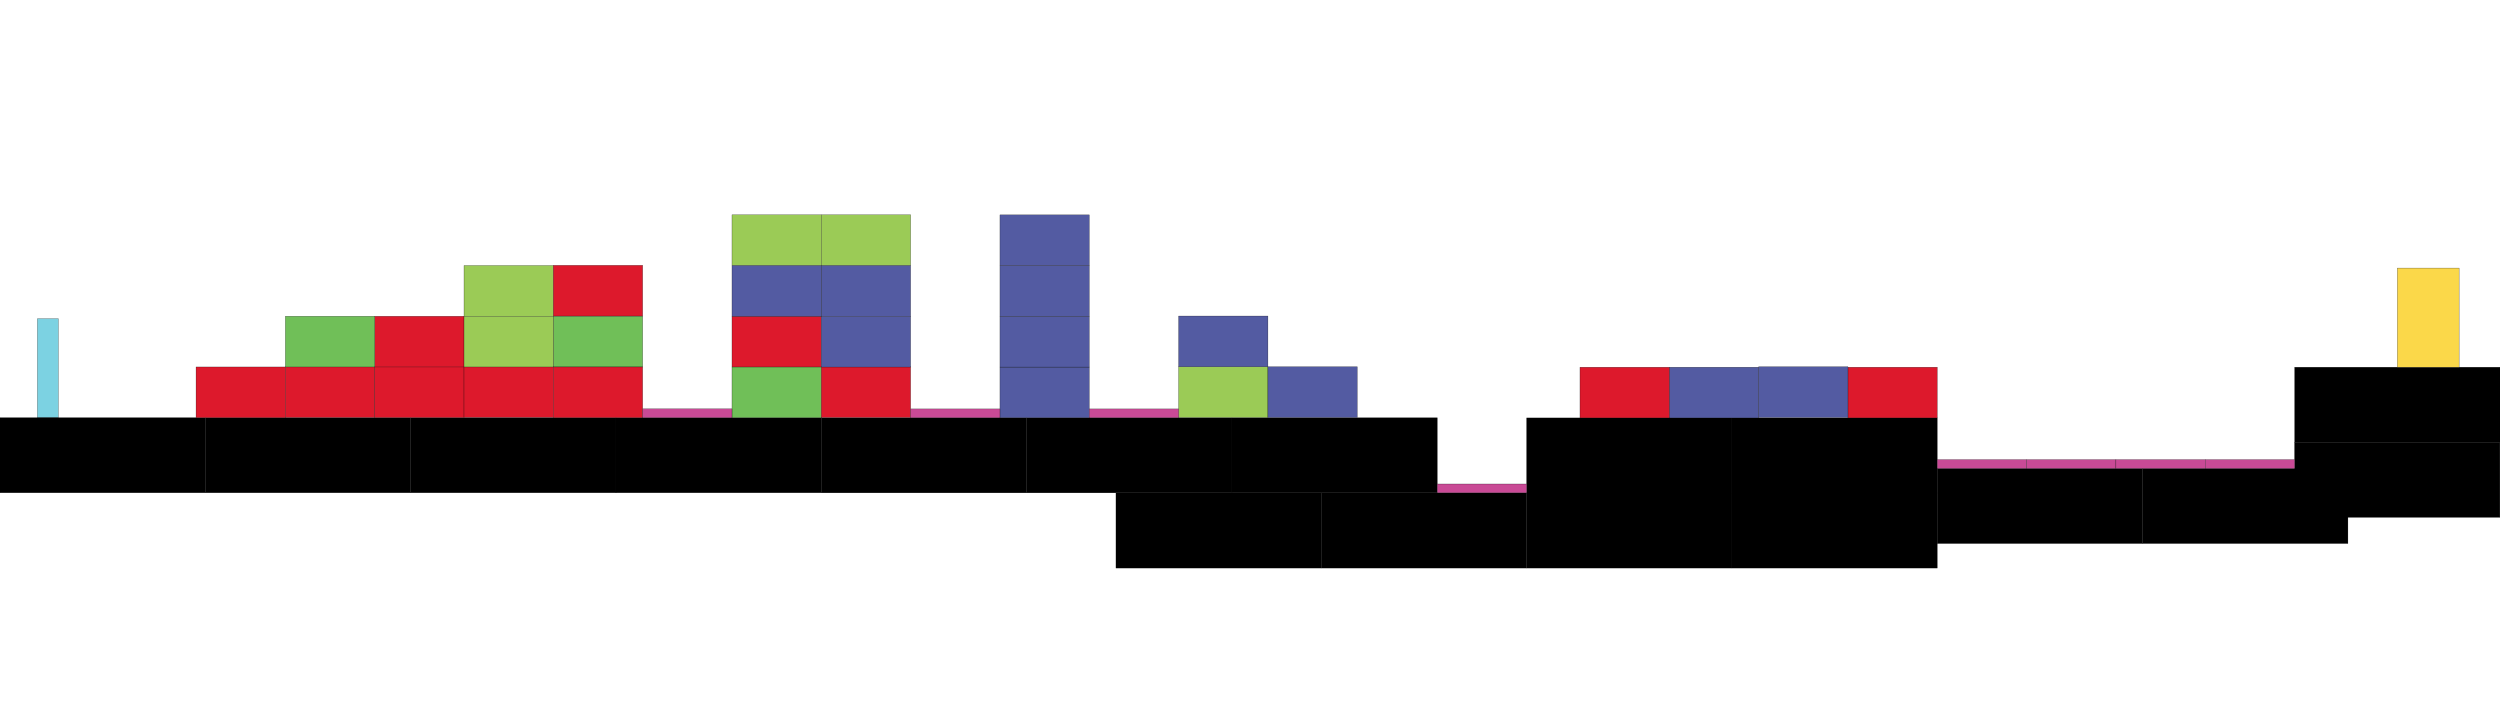
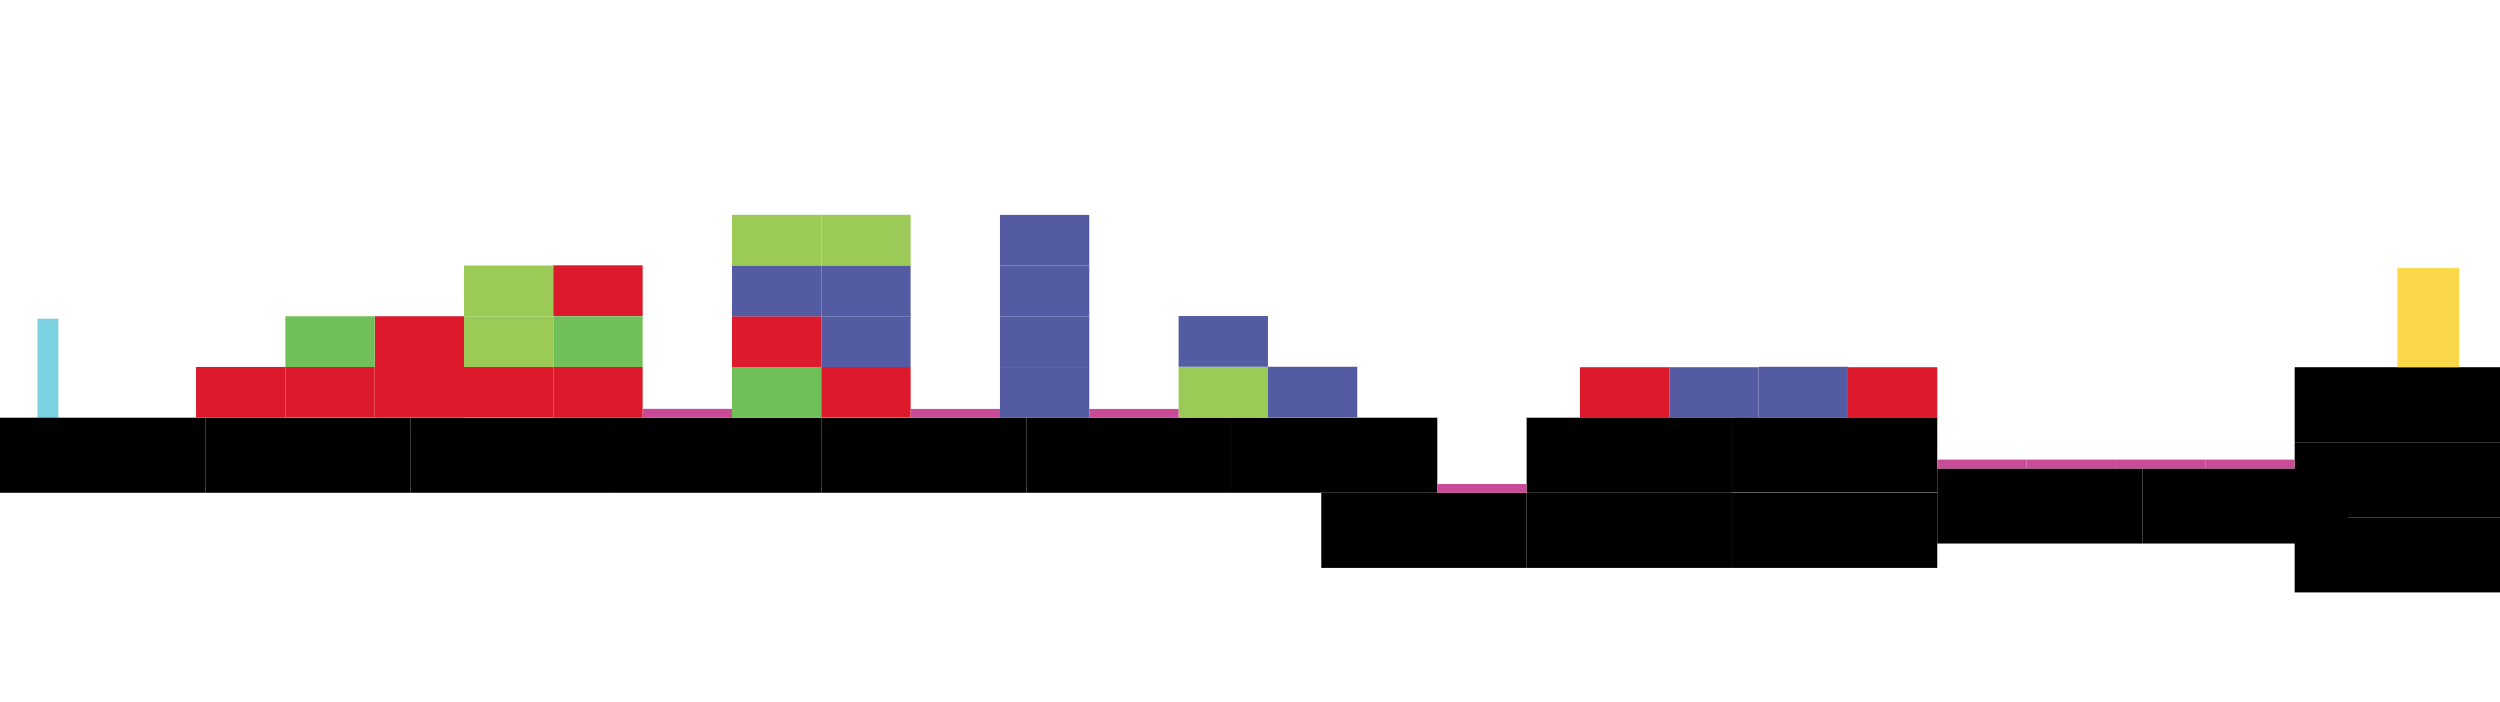
<svg xmlns="http://www.w3.org/2000/svg" version="1.1" id="Calque_1" x="0px" y="0px" width="10169.078px" height="2853.439px" viewBox="0 0 10169.078 2853.439" enable-background="new 0 0 10169.078 2853.439" xml:space="preserve">
-   <rect id="characterstart" x="152.114" y="1296.37" fill="#7CD2E2" stroke="#000000" stroke-miterlimit="10" width="85.176" height="403.285" />
-   <rect id="groundcage1_16_" y="1699.011" stroke="#000000" stroke-miterlimit="10" width="835.199" height="305.357" />
-   <rect id="groundcage2" x="835.199" y="1699.011" stroke="#000000" stroke-miterlimit="10" width="835.198" height="305.357" />
-   <rect id="groundcage1_18_" x="1670.397" y="1699.011" stroke="#000000" stroke-miterlimit="10" width="835.201" height="305.357" />
-   <rect id="groundcage3" x="2505.598" y="1699.011" stroke="#000000" stroke-miterlimit="10" width="835.199" height="305.357" />
-   <rect id="platformcage2_3_" x="1887.436" y="1080.073" fill="#9BCB56" stroke="#000000" stroke-miterlimit="10" width="363.341" height="206.31" />
-   <rect id="platformcage3" x="797.416" y="1492.692" fill="#DD192C" stroke="#000000" stroke-miterlimit="10" width="363.339" height="206.311" />
-   <rect id="platformcage1_9_" x="2250.776" y="1286.382" fill="#70BF58" stroke="#000000" stroke-miterlimit="10" width="363.341" height="206.31" />
-   <rect id="platformcage1_86_" x="2977.456" y="1492.696" fill="#70BF58" stroke="#000000" stroke-miterlimit="10" width="363.34" height="206.311" />
-   <rect id="platformcage2_7_" x="2977.456" y="873.758" fill="#9BCB56" stroke="#000000" stroke-miterlimit="10" width="363.34" height="206.31" />
-   <rect id="platformcage2_8_" x="3340.797" y="873.758" fill="#9BCB56" stroke="#000000" stroke-miterlimit="10" width="363.341" height="206.31" />
-   <rect id="groundcage4" x="7044.934" y="1699.975" stroke="#000000" stroke-miterlimit="10" width="835.201" height="305.357" />
-   <rect id="groundcage1_23_" x="7880.135" y="1905.506" stroke="#000000" stroke-miterlimit="10" width="835.199" height="305.357" />
-   <rect id="groundcage3_2_" x="8715.335" y="1905.506" stroke="#000000" stroke-miterlimit="10" width="835.201" height="305.357" />
-   <rect id="groundcage1_25_" x="9333.879" y="1493.664" stroke="#000000" stroke-miterlimit="10" width="835.199" height="305.355" />
-   <rect id="groundcage1_2_" x="3340.797" y="1699.332" stroke="#000000" stroke-miterlimit="10" width="835.2" height="305.357" />
-   <rect id="groundcage1_3_" x="4175.997" y="1699.332" stroke="#000000" stroke-miterlimit="10" width="835.199" height="305.357" />
-   <rect id="groundcage2_1_" x="5011.196" y="1699.332" stroke="#000000" stroke-miterlimit="10" width="835.201" height="305.357" />
-   <rect id="groundcage1_51_" x="7044.934" y="2005.332" stroke="#000000" stroke-miterlimit="10" width="835.201" height="305.357" />
-   <rect id="groundcage3_1_" x="4539.336" y="2005.332" stroke="#000000" stroke-miterlimit="10" width="835.2" height="305.357" />
-   <rect id="groundcage1_54_" x="6209.735" y="2005.332" stroke="#000000" stroke-miterlimit="10" width="835.199" height="305.357" />
-   <rect id="groundcage1_53_" x="5374.536" y="2005.332" stroke="#000000" stroke-miterlimit="10" width="835.199" height="305.357" />
-   <rect id="groundcage1_5_" x="9333.495" y="1799.02" stroke="#000000" stroke-miterlimit="10" width="835.201" height="305.359" />
-   <rect id="platformcage2_1_" x="4794.157" y="1491.804" fill="#9BCB56" stroke="#000000" stroke-miterlimit="10" width="363.342" height="206.31" />
-   <rect id="groundcage1_20_" x="6209.735" y="1699.975" stroke="#000000" stroke-miterlimit="10" width="835.199" height="305.357" />
-   <rect id="platformcage3_1_" x="1160.755" y="1491.808" fill="#DD192C" stroke="#000000" stroke-miterlimit="10" width="363.34" height="206.312" />
-   <rect id="platformcage3_3_" x="1524.096" y="1492.25" fill="#DD192C" stroke="#000000" stroke-miterlimit="10" width="363.34" height="206.312" />
-   <rect id="platformcage3_2_" x="1887.437" y="1491.365" fill="#DD192C" stroke="#000000" stroke-miterlimit="10" width="363.34" height="206.312" />
-   <rect id="platformcage3_4_" x="1524.096" y="1286.382" fill="#DD192C" stroke="#000000" stroke-miterlimit="10" width="363.34" height="206.311" />
-   <rect id="platformcage1_6_" x="1160.755" y="1286.382" fill="#70BF58" stroke="#000000" stroke-miterlimit="10" width="363.34" height="206.311" />
-   <rect id="platformcage2_2_" x="1887.436" y="1286.382" fill="#9BCB56" stroke="#000000" stroke-miterlimit="10" width="363.341" height="206.311" />
-   <rect id="platformcage3_5_" x="2250.777" y="1079.186" fill="#DD192C" stroke="#000000" stroke-miterlimit="10" width="363.34" height="206.312" />
-   <rect id="platformcage3_6_" x="2250.776" y="1492.696" fill="#DD192C" stroke="#000000" stroke-miterlimit="10" width="363.34" height="206.312" />
-   <rect id="platformcage3_10_" x="2977.458" y="1286.382" fill="#DD192C" stroke="#000000" stroke-miterlimit="10" width="363.34" height="206.311" />
-   <rect id="platformcage3_11_" x="3340.798" y="1491.808" fill="#DD192C" stroke="#000000" stroke-miterlimit="10" width="363.34" height="206.312" />
-   <rect id="platformcage3_19_" x="7516.795" y="1493.664" fill="#DD192C" stroke="#000000" stroke-miterlimit="10" width="363.34" height="206.311" />
-   <rect id="platformcage4" x="6790.114" y="1493.664" fill="#535BA2" stroke="#000000" stroke-miterlimit="10" width="363.342" height="206.311" />
-   <rect id="platformcage3_21_" x="6426.778" y="1493.664" fill="#DD192C" stroke="#000000" stroke-miterlimit="10" width="363.336" height="206.311" />
-   <rect id="platformcage4_1_" x="7153.456" y="1491.804" fill="#535BA2" stroke="#000000" stroke-miterlimit="10" width="363.342" height="206.31" />
-   <rect id="platformcage4_2_" x="5157.499" y="1491.808" fill="#535BA2" stroke="#000000" stroke-miterlimit="10" width="363.341" height="206.312" />
-   <rect id="platformcage4_3_" x="4794.158" y="1285.498" fill="#535BA2" stroke="#000000" stroke-miterlimit="10" width="363.341" height="206.31" />
-   <rect id="platformcage4_12_" x="4067.477" y="874.09" fill="#535BA2" stroke="#000000" stroke-miterlimit="10" width="363.342" height="206.311" />
-   <rect id="platformcage4_11_" x="4067.478" y="1493.021" fill="#535BA2" stroke="#000000" stroke-miterlimit="10" width="363.342" height="206.312" />
-   <rect id="platformcage4_10_" x="4067.477" y="1286.711" fill="#535BA2" stroke="#000000" stroke-miterlimit="10" width="363.342" height="206.31" />
-   <rect id="platformcage4_9_" x="4067.477" y="1080.4" fill="#535BA2" stroke="#000000" stroke-miterlimit="10" width="363.342" height="206.311" />
-   <rect id="platformcage4_5_" x="3340.797" y="1080.4" fill="#535BA2" stroke="#000000" stroke-miterlimit="10" width="363.341" height="206.311" />
-   <rect id="platformcage4_4_" x="3340.797" y="1286.711" fill="#535BA2" stroke="#000000" stroke-miterlimit="10" width="363.341" height="206.31" />
-   <rect id="platformcage4_6_" x="2977.456" y="1080.4" fill="#535BA2" stroke="#000000" stroke-miterlimit="10" width="363.34" height="206.311" />
-   <rect id="end_2_" x="9751.479" y="1090.38" fill="#FBD849" stroke="#000000" stroke-miterlimit="10" width="251.217" height="403.284" />
-   <rect id="spadesdown_3_" x="3704.139" y="1663.356" fill="#C94A96" stroke="#000000" stroke-miterlimit="10" width="363.338" height="35.976" />
-   <rect id="spadesdown_1_" x="2614.117" y="1663.031" fill="#C94A96" stroke="#000000" stroke-miterlimit="10" width="363.338" height="35.976" />
-   <rect id="spadesdown_2_" x="4430.819" y="1663.356" fill="#C94A96" stroke="#000000" stroke-miterlimit="10" width="363.338" height="35.976" />
-   <rect id="spadesdown_4_" x="5846.395" y="1968.713" fill="#C94A96" stroke="#000000" stroke-miterlimit="10" width="363.34" height="35.977" />
-   <rect id="spadesdown_5_" x="7880.135" y="1869.531" fill="#C94A96" stroke="#000000" stroke-miterlimit="10" width="363.338" height="35.975" />
-   <rect id="spadesdown_6_" x="8243.474" y="1869.531" fill="#C94A96" stroke="#000000" stroke-miterlimit="10" width="363.338" height="35.975" />
-   <rect id="spadesdown_7_" x="8606.812" y="1869.531" fill="#C94A96" stroke="#000000" stroke-miterlimit="10" width="363.338" height="35.975" />
-   <rect id="spadesdown_8_" x="8970.149" y="1869.531" fill="#C94A96" stroke="#000000" stroke-miterlimit="10" width="363.342" height="35.975" />
+   <rect id="characterstart" x="152.114" y="1296.37" fill="#7CD2E2" width="85.176" height="403.285" />
+   <rect id="groundcage1_16_" y="1699.011" width="835.199" height="305.357" />
+   <rect id="groundcage1_1_" x="835.199" y="1699.011" width="835.199" height="305.357" />
+   <rect id="groundcage1_3_" x="1670.398" y="1699.011" width="835.2" height="305.357" />
+   <rect id="groundcage4" x="2505.598" y="1699.011" width="835.199" height="305.357" />
+   <rect id="groundcage1_8_" x="3340.796" y="1699.011" width="835.199" height="305.357" />
+   <rect id="groundcage4_1_" x="4175.995" y="1699.011" width="835.199" height="305.357" />
+   <rect id="groundcage1_6_" x="5011.194" y="1699.011" width="835.201" height="305.357" />
+   <rect id="groundcage1_14_" x="6209.735" y="2004.689" width="835.199" height="305.357" />
+   <rect id="groundcage1_13_" x="7044.934" y="2004.689" width="835.2" height="305.357" />
+   <rect id="groundcage4_2_" x="5374.534" y="2004.689" width="835.201" height="305.357" />
+   <rect id="groundcage1_4_" x="6209.735" y="1699.011" width="835.199" height="305.357" />
+   <rect id="groundcage4_3_" x="8715.334" y="1905.506" width="835.199" height="305.357" />
+   <rect id="groundcage1_12_" x="9333.879" y="1799.021" width="835.199" height="305.357" />
+   <rect id="groundcage1_2_" x="9333.879" y="2104.379" width="835.199" height="305.357" />
+   <rect id="groundcage1_11_" x="7880.135" y="1905.506" width="835.199" height="305.357" />
+   <rect id="groundcage1_10_" x="9333.879" y="1493.664" width="835.199" height="305.357" />
+   <rect id="groundcage1_5_" x="7044.935" y="1698.113" width="835.199" height="305.357" />
+   <rect id="platformcage2_3_" x="1887.436" y="1080.073" fill="#9BCB56" width="363.341" height="206.31" />
+   <rect id="platformcage3" x="797.415" y="1492.692" fill="#DD192C" width="363.339" height="206.311" />
+   <rect id="platformcage1_9_" x="2250.776" y="1286.382" fill="#70BF58" width="363.341" height="206.31" />
+   <rect id="platformcage1_86_" x="2977.456" y="1492.696" fill="#70BF58" width="363.34" height="206.311" />
+   <rect id="platformcage2_7_" x="2977.456" y="873.758" fill="#9BCB56" width="363.34" height="206.31" />
+   <rect id="platformcage2_8_" x="3340.797" y="873.758" fill="#9BCB56" width="363.341" height="206.31" />
+   <rect id="platformcage2_1_" x="4794.157" y="1491.804" fill="#9BCB56" width="363.342" height="206.31" />
+   <rect id="platformcage3_1_" x="1160.755" y="1491.808" fill="#DD192C" width="363.34" height="206.312" />
+   <rect id="platformcage3_3_" x="1524.095" y="1492.25" fill="#DD192C" width="363.34" height="206.312" />
+   <rect id="platformcage3_2_" x="1887.436" y="1491.365" fill="#DD192C" width="363.34" height="206.312" />
+   <rect id="platformcage3_4_" x="1524.095" y="1286.382" fill="#DD192C" width="363.34" height="206.311" />
+   <rect id="platformcage1_6_" x="1160.755" y="1286.382" fill="#70BF58" width="363.34" height="206.311" />
+   <rect id="platformcage2_2_" x="1887.436" y="1286.382" fill="#9BCB56" width="363.341" height="206.311" />
+   <rect id="platformcage3_5_" x="2250.777" y="1079.186" fill="#DD192C" width="363.34" height="206.312" />
+   <rect id="platformcage3_6_" x="2250.776" y="1492.696" fill="#DD192C" width="363.34" height="206.312" />
+   <rect id="platformcage3_10_" x="2977.458" y="1286.382" fill="#DD192C" width="363.34" height="206.311" />
+   <rect id="platformcage3_11_" x="3340.798" y="1491.808" fill="#DD192C" width="363.34" height="206.312" />
+   <rect id="platformcage3_19_" x="7516.795" y="1493.664" fill="#DD192C" width="363.34" height="206.311" />
+   <rect id="platformcage4" x="6790.114" y="1493.664" fill="#535BA2" width="363.342" height="206.311" />
+   <rect id="platformcage3_21_" x="6426.778" y="1493.664" fill="#DD192C" width="363.336" height="206.311" />
+   <rect id="platformcage4_1_" x="7153.456" y="1491.804" fill="#535BA2" width="363.342" height="206.31" />
+   <rect id="platformcage4_2_" x="5157.499" y="1491.808" fill="#535BA2" width="363.341" height="206.312" />
+   <rect id="platformcage4_3_" x="4794.158" y="1285.498" fill="#535BA2" width="363.341" height="206.31" />
+   <rect id="platformcage4_12_" x="4067.477" y="874.09" fill="#535BA2" width="363.342" height="206.311" />
+   <rect id="platformcage4_11_" x="4067.477" y="1493.021" fill="#535BA2" width="363.341" height="206.312" />
+   <rect id="platformcage4_10_" x="4067.477" y="1286.711" fill="#535BA2" width="363.342" height="206.31" />
+   <rect id="platformcage4_9_" x="4067.477" y="1080.4" fill="#535BA2" width="363.342" height="206.311" />
+   <rect id="platformcage4_5_" x="3340.797" y="1080.4" fill="#535BA2" width="363.341" height="206.311" />
+   <rect id="platformcage4_4_" x="3340.797" y="1286.711" fill="#535BA2" width="363.341" height="206.31" />
+   <rect id="platformcage4_6_" x="2977.456" y="1080.4" fill="#535BA2" width="363.34" height="206.311" />
+   <rect id="end_2_" x="9751.479" y="1090.38" fill="#FBD849" width="251.217" height="403.284" />
+   <rect id="spadesdown_3_" x="3704.139" y="1663.356" fill="#C94A96" width="363.338" height="35.976" />
+   <rect id="spadesdown_1_" x="2614.117" y="1663.031" fill="#C94A96" width="363.338" height="35.976" />
+   <rect id="spadesdown_2_" x="4430.818" y="1663.356" fill="#C94A96" width="363.338" height="35.976" />
+   <rect id="spadesdown_4_" x="5846.395" y="1968.713" fill="#C94A96" width="363.34" height="35.977" />
+   <rect id="spadesdown_5_" x="7880.136" y="1869.531" fill="#C94A96" width="363.339" height="35.975" />
+   <rect id="spadesdown_6_" x="8243.475" y="1869.531" fill="#C94A96" width="363.337" height="35.975" />
+   <rect id="spadesdown_7_" x="8606.812" y="1869.531" fill="#C94A96" width="363.338" height="35.975" />
+   <rect id="spadesdown_8_" x="8970.149" y="1869.531" fill="#C94A96" width="363.342" height="35.975" />
</svg>
